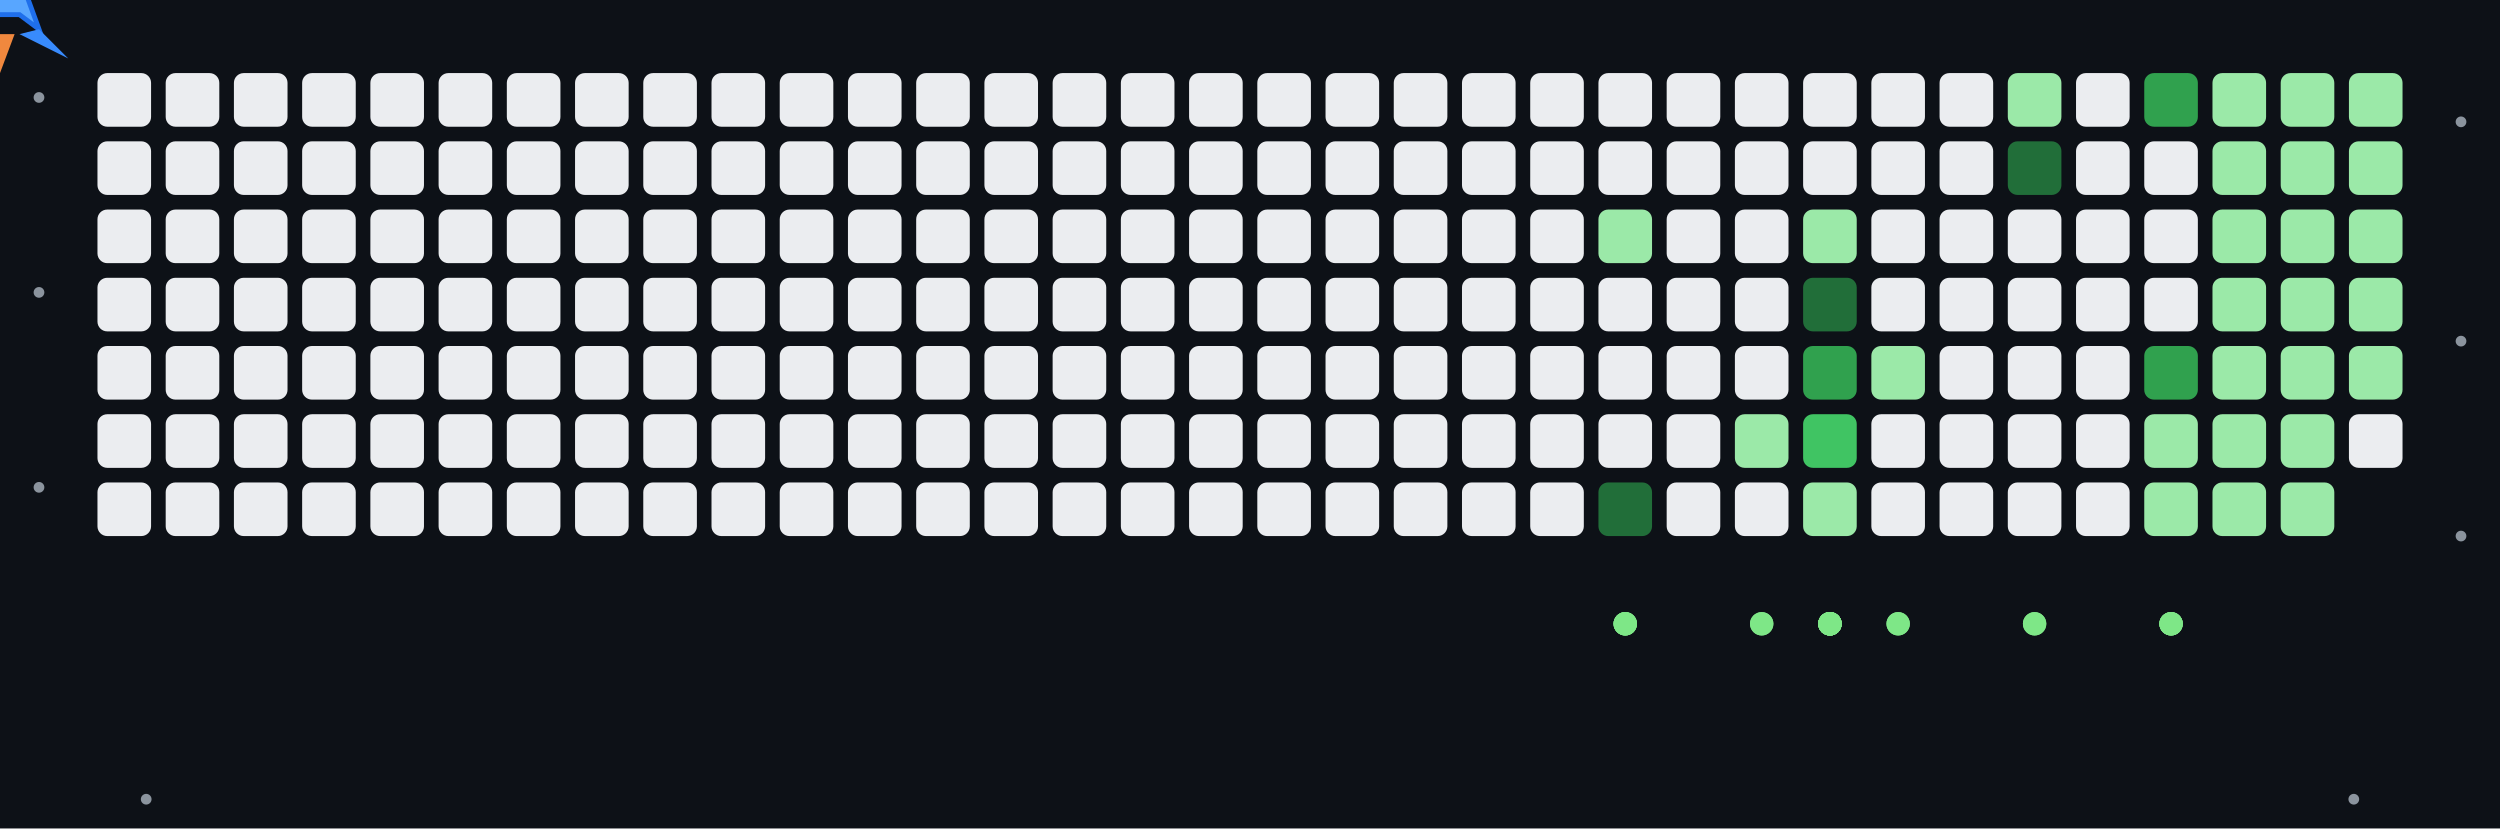
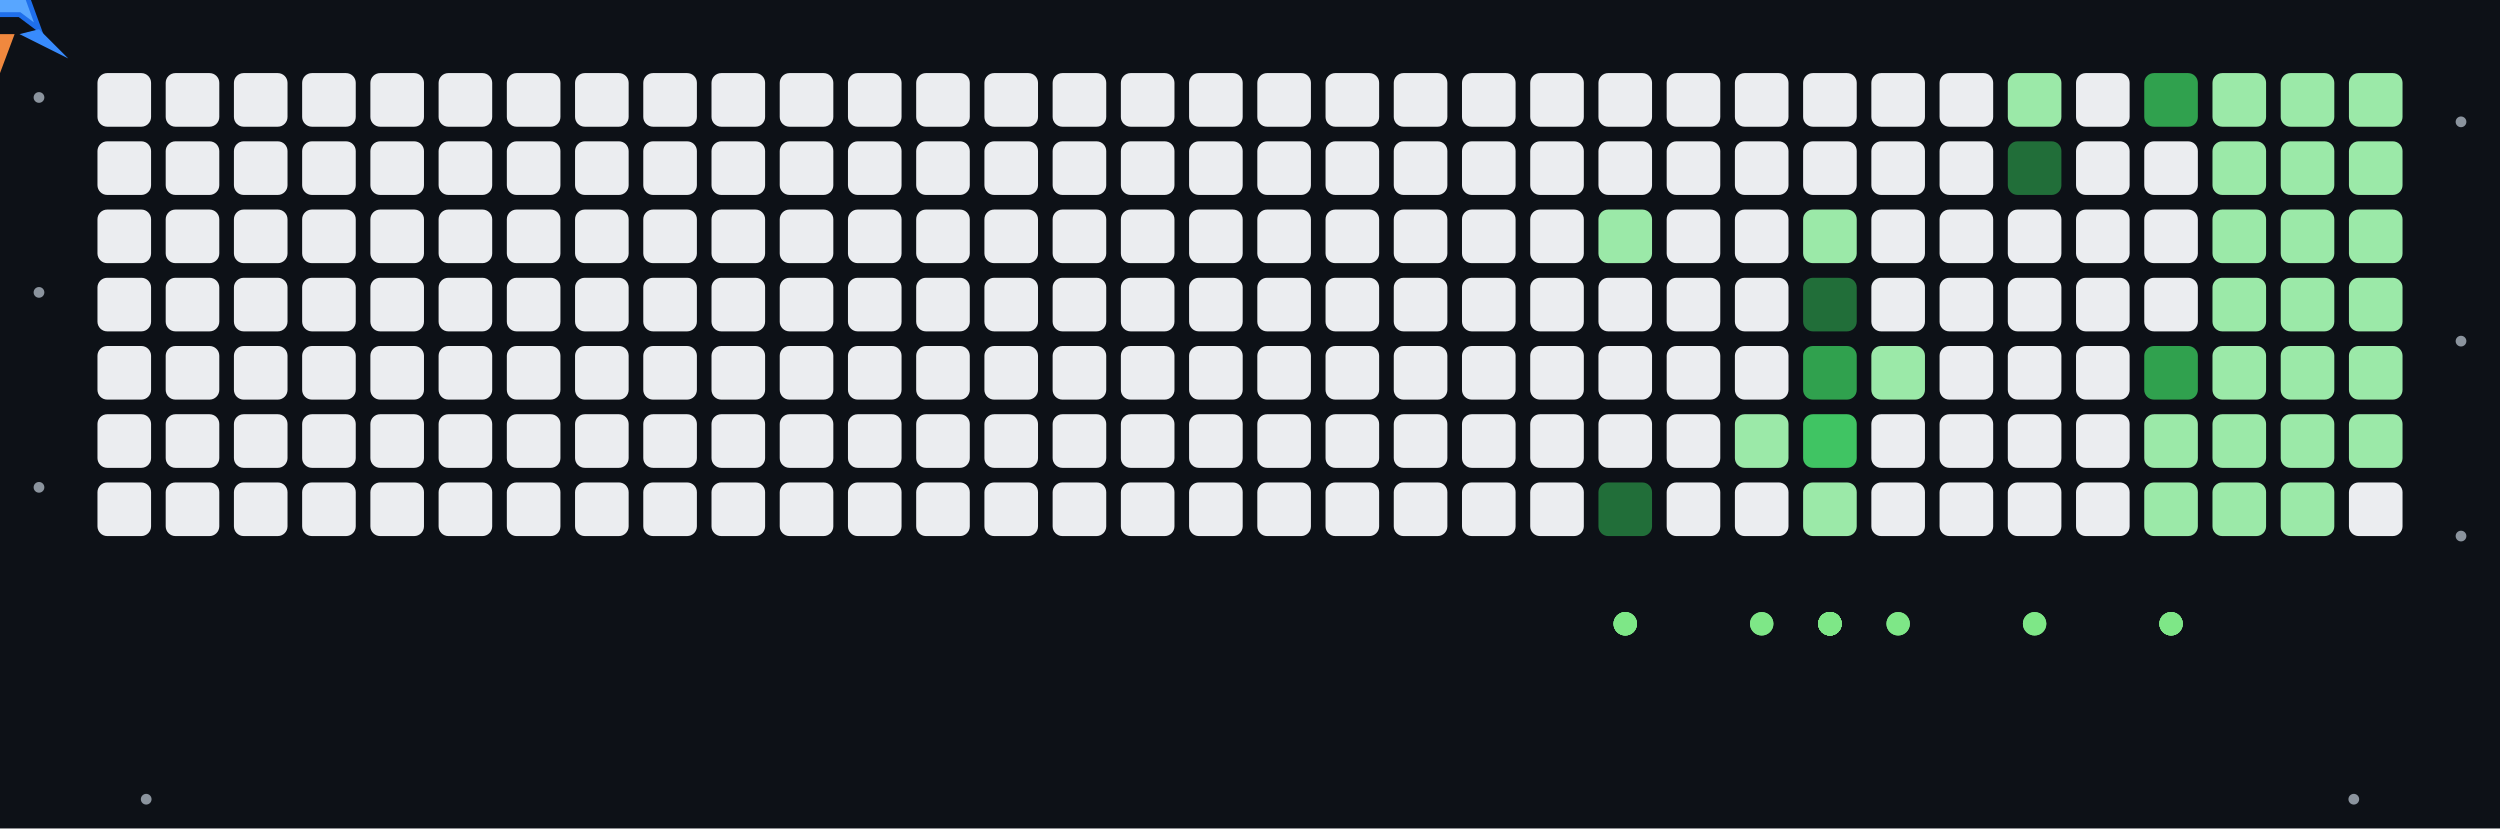
<svg xmlns="http://www.w3.org/2000/svg" viewBox="0 0 513 170">
  <rect x="0" y="0" width="513" height="170" fill="#0d1117" />
  <circle cx="8" cy="20" r="1.1" fill="#8b949e">
    <animate attributeName="opacity" values="0.2;1;0.2" dur="1.2s" repeatCount="indefinite" />
  </circle>
  <circle cx="8" cy="60" r="1.1" fill="#8b949e">
    <animate attributeName="opacity" values="0.2;1;0.2" dur="1.6s" repeatCount="indefinite" />
  </circle>
  <circle cx="8" cy="100" r="1.1" fill="#8b949e">
    <animate attributeName="opacity" values="0.2;1;0.2" dur="2s" repeatCount="indefinite" />
  </circle>
  <circle cx="505" cy="25" r="1.1" fill="#8b949e">
    <animate attributeName="opacity" values="0.2;1;0.2" dur="1.2s" repeatCount="indefinite" />
  </circle>
  <circle cx="505" cy="70" r="1.1" fill="#8b949e">
    <animate attributeName="opacity" values="0.2;1;0.2" dur="1.6s" repeatCount="indefinite" />
  </circle>
  <circle cx="505" cy="110" r="1.1" fill="#8b949e">
    <animate attributeName="opacity" values="0.2;1;0.2" dur="2s" repeatCount="indefinite" />
  </circle>
  <circle cx="30" cy="164" r="1.1" fill="#8b949e">
    <animate attributeName="opacity" values="0.2;1;0.2" dur="1.2s" repeatCount="indefinite" />
  </circle>
  <circle cx="483" cy="164" r="1.1" fill="#8b949e">
    <animate attributeName="opacity" values="0.2;1;0.2" dur="1.6s" repeatCount="indefinite" />
  </circle>
  <g id="grid">
    <rect x="20.00" y="15.00" width="11" height="11" rx="2" ry="2" fill="#ebedf0" />
    <rect x="20.00" y="29.00" width="11" height="11" rx="2" ry="2" fill="#ebedf0" />
    <rect x="20.00" y="43.00" width="11" height="11" rx="2" ry="2" fill="#ebedf0" />
    <rect x="20.00" y="57.00" width="11" height="11" rx="2" ry="2" fill="#ebedf0" />
    <rect x="20.00" y="71.00" width="11" height="11" rx="2" ry="2" fill="#ebedf0" />
    <rect x="20.00" y="85.00" width="11" height="11" rx="2" ry="2" fill="#ebedf0" />
    <rect x="20.00" y="99.00" width="11" height="11" rx="2" ry="2" fill="#ebedf0" />
    <rect x="34.00" y="15.00" width="11" height="11" rx="2" ry="2" fill="#ebedf0" />
    <rect x="34.00" y="29.00" width="11" height="11" rx="2" ry="2" fill="#ebedf0" />
    <rect x="34.00" y="43.00" width="11" height="11" rx="2" ry="2" fill="#ebedf0" />
    <rect x="34.00" y="57.00" width="11" height="11" rx="2" ry="2" fill="#ebedf0" />
    <rect x="34.00" y="71.00" width="11" height="11" rx="2" ry="2" fill="#ebedf0" />
    <rect x="34.00" y="85.00" width="11" height="11" rx="2" ry="2" fill="#ebedf0" />
    <rect x="34.00" y="99.00" width="11" height="11" rx="2" ry="2" fill="#ebedf0" />
    <rect x="48.00" y="15.00" width="11" height="11" rx="2" ry="2" fill="#ebedf0" />
    <rect x="48.00" y="29.00" width="11" height="11" rx="2" ry="2" fill="#ebedf0" />
    <rect x="48.00" y="43.00" width="11" height="11" rx="2" ry="2" fill="#ebedf0" />
    <rect x="48.00" y="57.00" width="11" height="11" rx="2" ry="2" fill="#ebedf0" />
    <rect x="48.00" y="71.00" width="11" height="11" rx="2" ry="2" fill="#ebedf0" />
    <rect x="48.00" y="85.00" width="11" height="11" rx="2" ry="2" fill="#ebedf0" />
    <rect x="48.00" y="99.00" width="11" height="11" rx="2" ry="2" fill="#ebedf0" />
    <rect x="62.00" y="15.00" width="11" height="11" rx="2" ry="2" fill="#ebedf0" />
    <rect x="62.00" y="29.00" width="11" height="11" rx="2" ry="2" fill="#ebedf0" />
    <rect x="62.00" y="43.00" width="11" height="11" rx="2" ry="2" fill="#ebedf0" />
    <rect x="62.00" y="57.00" width="11" height="11" rx="2" ry="2" fill="#ebedf0" />
    <rect x="62.00" y="71.00" width="11" height="11" rx="2" ry="2" fill="#ebedf0" />
    <rect x="62.00" y="85.00" width="11" height="11" rx="2" ry="2" fill="#ebedf0" />
    <rect x="62.00" y="99.00" width="11" height="11" rx="2" ry="2" fill="#ebedf0" />
    <rect x="76.00" y="15.00" width="11" height="11" rx="2" ry="2" fill="#ebedf0" />
    <rect x="76.00" y="29.00" width="11" height="11" rx="2" ry="2" fill="#ebedf0" />
    <rect x="76.00" y="43.00" width="11" height="11" rx="2" ry="2" fill="#ebedf0" />
    <rect x="76.00" y="57.00" width="11" height="11" rx="2" ry="2" fill="#ebedf0" />
    <rect x="76.00" y="71.00" width="11" height="11" rx="2" ry="2" fill="#ebedf0" />
    <rect x="76.00" y="85.00" width="11" height="11" rx="2" ry="2" fill="#ebedf0" />
    <rect x="76.00" y="99.00" width="11" height="11" rx="2" ry="2" fill="#ebedf0" />
    <rect x="90.00" y="15.00" width="11" height="11" rx="2" ry="2" fill="#ebedf0" />
    <rect x="90.00" y="29.00" width="11" height="11" rx="2" ry="2" fill="#ebedf0" />
    <rect x="90.00" y="43.00" width="11" height="11" rx="2" ry="2" fill="#ebedf0" />
    <rect x="90.00" y="57.00" width="11" height="11" rx="2" ry="2" fill="#ebedf0" />
    <rect x="90.00" y="71.00" width="11" height="11" rx="2" ry="2" fill="#ebedf0" />
    <rect x="90.00" y="85.00" width="11" height="11" rx="2" ry="2" fill="#ebedf0" />
    <rect x="90.00" y="99.00" width="11" height="11" rx="2" ry="2" fill="#ebedf0" />
    <rect x="104.00" y="15.00" width="11" height="11" rx="2" ry="2" fill="#ebedf0" />
    <rect x="104.00" y="29.00" width="11" height="11" rx="2" ry="2" fill="#ebedf0" />
    <rect x="104.00" y="43.00" width="11" height="11" rx="2" ry="2" fill="#ebedf0" />
    <rect x="104.00" y="57.00" width="11" height="11" rx="2" ry="2" fill="#ebedf0" />
    <rect x="104.00" y="71.00" width="11" height="11" rx="2" ry="2" fill="#ebedf0" />
    <rect x="104.00" y="85.00" width="11" height="11" rx="2" ry="2" fill="#ebedf0" />
    <rect x="104.00" y="99.00" width="11" height="11" rx="2" ry="2" fill="#ebedf0" />
    <rect x="118.00" y="15.00" width="11" height="11" rx="2" ry="2" fill="#ebedf0" />
    <rect x="118.00" y="29.00" width="11" height="11" rx="2" ry="2" fill="#ebedf0" />
    <rect x="118.00" y="43.00" width="11" height="11" rx="2" ry="2" fill="#ebedf0" />
    <rect x="118.00" y="57.00" width="11" height="11" rx="2" ry="2" fill="#ebedf0" />
    <rect x="118.00" y="71.00" width="11" height="11" rx="2" ry="2" fill="#ebedf0" />
    <rect x="118.00" y="85.00" width="11" height="11" rx="2" ry="2" fill="#ebedf0" />
    <rect x="118.00" y="99.00" width="11" height="11" rx="2" ry="2" fill="#ebedf0" />
    <rect x="132.00" y="15.00" width="11" height="11" rx="2" ry="2" fill="#ebedf0" />
    <rect x="132.00" y="29.00" width="11" height="11" rx="2" ry="2" fill="#ebedf0" />
    <rect x="132.00" y="43.00" width="11" height="11" rx="2" ry="2" fill="#ebedf0" />
    <rect x="132.00" y="57.00" width="11" height="11" rx="2" ry="2" fill="#ebedf0" />
    <rect x="132.00" y="71.00" width="11" height="11" rx="2" ry="2" fill="#ebedf0" />
    <rect x="132.00" y="85.00" width="11" height="11" rx="2" ry="2" fill="#ebedf0" />
    <rect x="132.00" y="99.00" width="11" height="11" rx="2" ry="2" fill="#ebedf0" />
    <rect x="146.00" y="15.00" width="11" height="11" rx="2" ry="2" fill="#ebedf0" />
    <rect x="146.00" y="29.00" width="11" height="11" rx="2" ry="2" fill="#ebedf0" />
    <rect x="146.00" y="43.00" width="11" height="11" rx="2" ry="2" fill="#ebedf0" />
    <rect x="146.00" y="57.00" width="11" height="11" rx="2" ry="2" fill="#ebedf0" />
    <rect x="146.00" y="71.00" width="11" height="11" rx="2" ry="2" fill="#ebedf0" />
    <rect x="146.00" y="85.00" width="11" height="11" rx="2" ry="2" fill="#ebedf0" />
    <rect x="146.00" y="99.00" width="11" height="11" rx="2" ry="2" fill="#ebedf0" />
    <rect x="160.00" y="15.00" width="11" height="11" rx="2" ry="2" fill="#ebedf0" />
    <rect x="160.00" y="29.00" width="11" height="11" rx="2" ry="2" fill="#ebedf0" />
    <rect x="160.00" y="43.00" width="11" height="11" rx="2" ry="2" fill="#ebedf0" />
    <rect x="160.00" y="57.00" width="11" height="11" rx="2" ry="2" fill="#ebedf0" />
    <rect x="160.00" y="71.00" width="11" height="11" rx="2" ry="2" fill="#ebedf0" />
    <rect x="160.00" y="85.00" width="11" height="11" rx="2" ry="2" fill="#ebedf0" />
    <rect x="160.00" y="99.00" width="11" height="11" rx="2" ry="2" fill="#ebedf0" />
    <rect x="174.00" y="15.00" width="11" height="11" rx="2" ry="2" fill="#ebedf0" />
    <rect x="174.00" y="29.00" width="11" height="11" rx="2" ry="2" fill="#ebedf0" />
    <rect x="174.00" y="43.00" width="11" height="11" rx="2" ry="2" fill="#ebedf0" />
    <rect x="174.00" y="57.00" width="11" height="11" rx="2" ry="2" fill="#ebedf0" />
    <rect x="174.00" y="71.00" width="11" height="11" rx="2" ry="2" fill="#ebedf0" />
    <rect x="174.00" y="85.00" width="11" height="11" rx="2" ry="2" fill="#ebedf0" />
    <rect x="174.00" y="99.00" width="11" height="11" rx="2" ry="2" fill="#ebedf0" />
    <rect x="188.00" y="15.00" width="11" height="11" rx="2" ry="2" fill="#ebedf0" />
    <rect x="188.00" y="29.00" width="11" height="11" rx="2" ry="2" fill="#ebedf0" />
    <rect x="188.00" y="43.00" width="11" height="11" rx="2" ry="2" fill="#ebedf0" />
    <rect x="188.00" y="57.00" width="11" height="11" rx="2" ry="2" fill="#ebedf0" />
    <rect x="188.00" y="71.00" width="11" height="11" rx="2" ry="2" fill="#ebedf0" />
    <rect x="188.00" y="85.00" width="11" height="11" rx="2" ry="2" fill="#ebedf0" />
    <rect x="188.00" y="99.00" width="11" height="11" rx="2" ry="2" fill="#ebedf0" />
    <rect x="202.00" y="15.00" width="11" height="11" rx="2" ry="2" fill="#ebedf0" />
    <rect x="202.00" y="29.00" width="11" height="11" rx="2" ry="2" fill="#ebedf0" />
    <rect x="202.00" y="43.00" width="11" height="11" rx="2" ry="2" fill="#ebedf0" />
    <rect x="202.00" y="57.00" width="11" height="11" rx="2" ry="2" fill="#ebedf0" />
    <rect x="202.00" y="71.00" width="11" height="11" rx="2" ry="2" fill="#ebedf0" />
    <rect x="202.00" y="85.00" width="11" height="11" rx="2" ry="2" fill="#ebedf0" />
    <rect x="202.00" y="99.00" width="11" height="11" rx="2" ry="2" fill="#ebedf0" />
    <rect x="216.00" y="15.00" width="11" height="11" rx="2" ry="2" fill="#ebedf0" />
    <rect x="216.00" y="29.00" width="11" height="11" rx="2" ry="2" fill="#ebedf0" />
    <rect x="216.00" y="43.00" width="11" height="11" rx="2" ry="2" fill="#ebedf0" />
    <rect x="216.00" y="57.00" width="11" height="11" rx="2" ry="2" fill="#ebedf0" />
    <rect x="216.00" y="71.00" width="11" height="11" rx="2" ry="2" fill="#ebedf0" />
    <rect x="216.00" y="85.00" width="11" height="11" rx="2" ry="2" fill="#ebedf0" />
    <rect x="216.00" y="99.00" width="11" height="11" rx="2" ry="2" fill="#ebedf0" />
    <rect x="230.00" y="15.00" width="11" height="11" rx="2" ry="2" fill="#ebedf0" />
    <rect x="230.00" y="29.00" width="11" height="11" rx="2" ry="2" fill="#ebedf0" />
    <rect x="230.00" y="43.00" width="11" height="11" rx="2" ry="2" fill="#ebedf0" />
    <rect x="230.00" y="57.00" width="11" height="11" rx="2" ry="2" fill="#ebedf0" />
    <rect x="230.00" y="71.00" width="11" height="11" rx="2" ry="2" fill="#ebedf0" />
    <rect x="230.00" y="85.00" width="11" height="11" rx="2" ry="2" fill="#ebedf0" />
    <rect x="230.00" y="99.00" width="11" height="11" rx="2" ry="2" fill="#ebedf0" />
    <rect x="244.00" y="15.00" width="11" height="11" rx="2" ry="2" fill="#ebedf0" />
    <rect x="244.00" y="29.00" width="11" height="11" rx="2" ry="2" fill="#ebedf0" />
    <rect x="244.00" y="43.00" width="11" height="11" rx="2" ry="2" fill="#ebedf0" />
    <rect x="244.00" y="57.00" width="11" height="11" rx="2" ry="2" fill="#ebedf0" />
    <rect x="244.00" y="71.00" width="11" height="11" rx="2" ry="2" fill="#ebedf0" />
    <rect x="244.00" y="85.00" width="11" height="11" rx="2" ry="2" fill="#ebedf0" />
    <rect x="244.00" y="99.00" width="11" height="11" rx="2" ry="2" fill="#ebedf0" />
    <rect x="258.00" y="15.00" width="11" height="11" rx="2" ry="2" fill="#ebedf0" />
    <rect x="258.00" y="29.00" width="11" height="11" rx="2" ry="2" fill="#ebedf0" />
    <rect x="258.00" y="43.00" width="11" height="11" rx="2" ry="2" fill="#ebedf0" />
    <rect x="258.00" y="57.00" width="11" height="11" rx="2" ry="2" fill="#ebedf0" />
    <rect x="258.00" y="71.00" width="11" height="11" rx="2" ry="2" fill="#ebedf0" />
    <rect x="258.00" y="85.00" width="11" height="11" rx="2" ry="2" fill="#ebedf0" />
    <rect x="258.00" y="99.00" width="11" height="11" rx="2" ry="2" fill="#ebedf0" />
    <rect x="272.00" y="15.00" width="11" height="11" rx="2" ry="2" fill="#ebedf0" />
    <rect x="272.00" y="29.00" width="11" height="11" rx="2" ry="2" fill="#ebedf0" />
    <rect x="272.00" y="43.00" width="11" height="11" rx="2" ry="2" fill="#ebedf0" />
    <rect x="272.00" y="57.00" width="11" height="11" rx="2" ry="2" fill="#ebedf0" />
    <rect x="272.00" y="71.00" width="11" height="11" rx="2" ry="2" fill="#ebedf0" />
    <rect x="272.00" y="85.00" width="11" height="11" rx="2" ry="2" fill="#ebedf0" />
    <rect x="272.00" y="99.00" width="11" height="11" rx="2" ry="2" fill="#ebedf0" />
    <rect x="286.00" y="15.00" width="11" height="11" rx="2" ry="2" fill="#ebedf0" />
    <rect x="286.00" y="29.00" width="11" height="11" rx="2" ry="2" fill="#ebedf0" />
    <rect x="286.00" y="43.00" width="11" height="11" rx="2" ry="2" fill="#ebedf0" />
    <rect x="286.00" y="57.00" width="11" height="11" rx="2" ry="2" fill="#ebedf0" />
    <rect x="286.00" y="71.00" width="11" height="11" rx="2" ry="2" fill="#ebedf0" />
    <rect x="286.00" y="85.00" width="11" height="11" rx="2" ry="2" fill="#ebedf0" />
    <rect x="286.00" y="99.00" width="11" height="11" rx="2" ry="2" fill="#ebedf0" />
    <rect x="300.00" y="15.00" width="11" height="11" rx="2" ry="2" fill="#ebedf0" />
    <rect x="300.00" y="29.00" width="11" height="11" rx="2" ry="2" fill="#ebedf0" />
    <rect x="300.00" y="43.00" width="11" height="11" rx="2" ry="2" fill="#ebedf0" />
    <rect x="300.00" y="57.00" width="11" height="11" rx="2" ry="2" fill="#ebedf0" />
    <rect x="300.00" y="71.00" width="11" height="11" rx="2" ry="2" fill="#ebedf0" />
    <rect x="300.00" y="85.00" width="11" height="11" rx="2" ry="2" fill="#ebedf0" />
    <rect x="300.00" y="99.00" width="11" height="11" rx="2" ry="2" fill="#ebedf0" />
    <rect x="314.00" y="15.00" width="11" height="11" rx="2" ry="2" fill="#ebedf0" />
    <rect x="314.00" y="29.00" width="11" height="11" rx="2" ry="2" fill="#ebedf0" />
    <rect x="314.00" y="43.00" width="11" height="11" rx="2" ry="2" fill="#ebedf0" />
    <rect x="314.00" y="57.00" width="11" height="11" rx="2" ry="2" fill="#ebedf0" />
    <rect x="314.00" y="71.00" width="11" height="11" rx="2" ry="2" fill="#ebedf0" />
    <rect x="314.00" y="85.00" width="11" height="11" rx="2" ry="2" fill="#ebedf0" />
    <rect x="314.00" y="99.00" width="11" height="11" rx="2" ry="2" fill="#ebedf0" />
    <rect x="328.00" y="15.00" width="11" height="11" rx="2" ry="2" fill="#ebedf0" />
    <rect x="328.00" y="29.00" width="11" height="11" rx="2" ry="2" fill="#ebedf0" />
    <rect x="328.00" y="43.00" width="11" height="11" rx="2" ry="2" fill="#9be9a8">
      <animate attributeName="fill" dur="20s" repeatCount="indefinite" keyTimes="0;0.327;0.333;0.673;0.679;1" values="#9be9a8;#9be9a8;#39d353;#9be9a8;#39d353;#9be9a8" />
    </rect>
    <rect x="328.00" y="57.00" width="11" height="11" rx="2" ry="2" fill="#ebedf0" />
    <rect x="328.00" y="71.00" width="11" height="11" rx="2" ry="2" fill="#ebedf0" />
    <rect x="328.00" y="85.00" width="11" height="11" rx="2" ry="2" fill="#ebedf0" />
    <rect x="328.00" y="99.00" width="11" height="11" rx="2" ry="2" fill="#216e39">
      <animate attributeName="fill" dur="20s" repeatCount="indefinite" keyTimes="0;0.327;0.333;0.673;0.679;1" values="#216e39;#216e39;#39d353;#216e39;#39d353;#216e39" />
    </rect>
    <rect x="342.00" y="15.00" width="11" height="11" rx="2" ry="2" fill="#ebedf0" />
    <rect x="342.00" y="29.00" width="11" height="11" rx="2" ry="2" fill="#ebedf0" />
    <rect x="342.00" y="43.00" width="11" height="11" rx="2" ry="2" fill="#ebedf0" />
    <rect x="342.00" y="57.00" width="11" height="11" rx="2" ry="2" fill="#ebedf0" />
    <rect x="342.00" y="71.00" width="11" height="11" rx="2" ry="2" fill="#ebedf0" />
    <rect x="342.00" y="85.00" width="11" height="11" rx="2" ry="2" fill="#ebedf0" />
    <rect x="342.00" y="99.00" width="11" height="11" rx="2" ry="2" fill="#ebedf0" />
    <rect x="356.00" y="15.00" width="11" height="11" rx="2" ry="2" fill="#ebedf0" />
    <rect x="356.00" y="29.00" width="11" height="11" rx="2" ry="2" fill="#ebedf0" />
    <rect x="356.00" y="43.00" width="11" height="11" rx="2" ry="2" fill="#ebedf0" />
    <rect x="356.00" y="57.00" width="11" height="11" rx="2" ry="2" fill="#ebedf0" />
    <rect x="356.00" y="71.00" width="11" height="11" rx="2" ry="2" fill="#ebedf0" />
    <rect x="356.00" y="85.00" width="11" height="11" rx="2" ry="2" fill="#9be9a8">
      <animate attributeName="fill" dur="20s" repeatCount="indefinite" keyTimes="0;0.354;0.36;0.645;0.651;1" values="#9be9a8;#9be9a8;#39d353;#9be9a8;#39d353;#9be9a8" />
    </rect>
    <rect x="356.00" y="99.00" width="11" height="11" rx="2" ry="2" fill="#ebedf0" />
    <rect x="370.00" y="15.00" width="11" height="11" rx="2" ry="2" fill="#ebedf0" />
    <rect x="370.00" y="29.00" width="11" height="11" rx="2" ry="2" fill="#ebedf0" />
    <rect x="370.00" y="43.00" width="11" height="11" rx="2" ry="2" fill="#9be9a8">
      <animate attributeName="fill" dur="20s" repeatCount="indefinite" keyTimes="0;0.368;0.374;0.631;0.637;1" values="#9be9a8;#9be9a8;#39d353;#9be9a8;#39d353;#9be9a8" />
    </rect>
    <rect x="370.00" y="57.00" width="11" height="11" rx="2" ry="2" fill="#216e39">
      <animate attributeName="fill" dur="20s" repeatCount="indefinite" keyTimes="0;0.368;0.374;0.631;0.637;1" values="#216e39;#216e39;#39d353;#216e39;#39d353;#216e39" />
    </rect>
    <rect x="370.00" y="71.00" width="11" height="11" rx="2" ry="2" fill="#30a14e">
      <animate attributeName="fill" dur="20s" repeatCount="indefinite" keyTimes="0;0.368;0.374;0.631;0.637;1" values="#30a14e;#30a14e;#39d353;#30a14e;#39d353;#30a14e" />
    </rect>
    <rect x="370.00" y="85.00" width="11" height="11" rx="2" ry="2" fill="#40c463">
      <animate attributeName="fill" dur="20s" repeatCount="indefinite" keyTimes="0;0.368;0.374;0.631;0.637;1" values="#40c463;#40c463;#39d353;#40c463;#39d353;#40c463" />
    </rect>
    <rect x="370.00" y="99.00" width="11" height="11" rx="2" ry="2" fill="#9be9a8">
      <animate attributeName="fill" dur="20s" repeatCount="indefinite" keyTimes="0;0.368;0.374;0.631;0.637;1" values="#9be9a8;#9be9a8;#39d353;#9be9a8;#39d353;#9be9a8" />
    </rect>
    <rect x="384.00" y="15.00" width="11" height="11" rx="2" ry="2" fill="#ebedf0" />
    <rect x="384.00" y="29.00" width="11" height="11" rx="2" ry="2" fill="#ebedf0" />
    <rect x="384.00" y="43.00" width="11" height="11" rx="2" ry="2" fill="#ebedf0" />
    <rect x="384.00" y="57.00" width="11" height="11" rx="2" ry="2" fill="#ebedf0" />
    <rect x="384.00" y="71.00" width="11" height="11" rx="2" ry="2" fill="#9be9a8">
      <animate attributeName="fill" dur="20s" repeatCount="indefinite" keyTimes="0;0.382;0.388;0.618;0.624;1" values="#9be9a8;#9be9a8;#39d353;#9be9a8;#39d353;#9be9a8" />
    </rect>
    <rect x="384.00" y="85.00" width="11" height="11" rx="2" ry="2" fill="#ebedf0" />
    <rect x="384.00" y="99.00" width="11" height="11" rx="2" ry="2" fill="#ebedf0" />
    <rect x="398.00" y="15.00" width="11" height="11" rx="2" ry="2" fill="#ebedf0" />
    <rect x="398.00" y="29.00" width="11" height="11" rx="2" ry="2" fill="#ebedf0" />
    <rect x="398.00" y="43.00" width="11" height="11" rx="2" ry="2" fill="#ebedf0" />
    <rect x="398.00" y="57.00" width="11" height="11" rx="2" ry="2" fill="#ebedf0" />
    <rect x="398.00" y="71.00" width="11" height="11" rx="2" ry="2" fill="#ebedf0" />
    <rect x="398.00" y="85.00" width="11" height="11" rx="2" ry="2" fill="#ebedf0" />
    <rect x="398.00" y="99.00" width="11" height="11" rx="2" ry="2" fill="#ebedf0" />
    <rect x="412.00" y="15.00" width="11" height="11" rx="2" ry="2" fill="#9be9a8" />
    <rect x="412.00" y="29.00" width="11" height="11" rx="2" ry="2" fill="#216e39">
      <animate attributeName="fill" dur="20s" repeatCount="indefinite" keyTimes="0;0.41;0.416;0.59;0.596;1" values="#216e39;#216e39;#39d353;#216e39;#39d353;#216e39" />
    </rect>
    <rect x="412.00" y="43.00" width="11" height="11" rx="2" ry="2" fill="#ebedf0" />
    <rect x="412.00" y="57.00" width="11" height="11" rx="2" ry="2" fill="#ebedf0" />
    <rect x="412.00" y="71.00" width="11" height="11" rx="2" ry="2" fill="#ebedf0" />
    <rect x="412.00" y="85.00" width="11" height="11" rx="2" ry="2" fill="#ebedf0" />
    <rect x="412.00" y="99.00" width="11" height="11" rx="2" ry="2" fill="#ebedf0" />
    <rect x="426.00" y="15.00" width="11" height="11" rx="2" ry="2" fill="#ebedf0" />
    <rect x="426.00" y="29.00" width="11" height="11" rx="2" ry="2" fill="#ebedf0" />
    <rect x="426.00" y="43.00" width="11" height="11" rx="2" ry="2" fill="#ebedf0" />
    <rect x="426.00" y="57.00" width="11" height="11" rx="2" ry="2" fill="#ebedf0" />
    <rect x="426.00" y="71.00" width="11" height="11" rx="2" ry="2" fill="#ebedf0" />
    <rect x="426.00" y="85.00" width="11" height="11" rx="2" ry="2" fill="#ebedf0" />
    <rect x="426.00" y="99.00" width="11" height="11" rx="2" ry="2" fill="#ebedf0" />
    <rect x="440.00" y="15.00" width="11" height="11" rx="2" ry="2" fill="#30a14e">
      <animate attributeName="fill" dur="20s" repeatCount="indefinite" keyTimes="0;0.438;0.444;0.562;0.568;1" values="#30a14e;#30a14e;#39d353;#30a14e;#39d353;#30a14e" />
    </rect>
    <rect x="440.00" y="29.00" width="11" height="11" rx="2" ry="2" fill="#ebedf0" />
    <rect x="440.00" y="43.00" width="11" height="11" rx="2" ry="2" fill="#ebedf0" />
    <rect x="440.00" y="57.00" width="11" height="11" rx="2" ry="2" fill="#ebedf0" />
    <rect x="440.00" y="71.00" width="11" height="11" rx="2" ry="2" fill="#30a14e">
      <animate attributeName="fill" dur="20s" repeatCount="indefinite" keyTimes="0;0.438;0.444;0.562;0.568;1" values="#30a14e;#30a14e;#39d353;#30a14e;#39d353;#30a14e" />
    </rect>
    <rect x="440.00" y="85.00" width="11" height="11" rx="2" ry="2" fill="#9be9a8" />
    <rect x="440.00" y="99.00" width="11" height="11" rx="2" ry="2" fill="#9be9a8" />
    <rect x="454.00" y="15.00" width="11" height="11" rx="2" ry="2" fill="#9be9a8" />
    <rect x="454.00" y="29.00" width="11" height="11" rx="2" ry="2" fill="#9be9a8" />
    <rect x="454.00" y="43.00" width="11" height="11" rx="2" ry="2" fill="#9be9a8" />
    <rect x="454.00" y="57.00" width="11" height="11" rx="2" ry="2" fill="#9be9a8" />
    <rect x="454.00" y="71.00" width="11" height="11" rx="2" ry="2" fill="#9be9a8" />
    <rect x="454.00" y="85.00" width="11" height="11" rx="2" ry="2" fill="#9be9a8" />
    <rect x="454.00" y="99.00" width="11" height="11" rx="2" ry="2" fill="#9be9a8" />
    <rect x="468.00" y="15.00" width="11" height="11" rx="2" ry="2" fill="#9be9a8" />
    <rect x="468.00" y="29.00" width="11" height="11" rx="2" ry="2" fill="#9be9a8" />
    <rect x="468.00" y="43.00" width="11" height="11" rx="2" ry="2" fill="#9be9a8" />
    <rect x="468.00" y="57.00" width="11" height="11" rx="2" ry="2" fill="#9be9a8" />
    <rect x="468.00" y="71.00" width="11" height="11" rx="2" ry="2" fill="#9be9a8" />
    <rect x="468.00" y="85.00" width="11" height="11" rx="2" ry="2" fill="#9be9a8" />
    <rect x="468.00" y="99.00" width="11" height="11" rx="2" ry="2" fill="#9be9a8" />
    <rect x="482.00" y="15.00" width="11" height="11" rx="2" ry="2" fill="#9be9a8" />
    <rect x="482.00" y="29.00" width="11" height="11" rx="2" ry="2" fill="#9be9a8" />
    <rect x="482.00" y="43.00" width="11" height="11" rx="2" ry="2" fill="#9be9a8" />
    <rect x="482.00" y="57.00" width="11" height="11" rx="2" ry="2" fill="#9be9a8" />
    <rect x="482.00" y="71.00" width="11" height="11" rx="2" ry="2" fill="#9be9a8" />
-     <rect x="482.00" y="85.00" width="11" height="11" rx="2" ry="2" fill="#ebedf0" />
+     <rect x="482.00" y="85.00" width="11" height="11" rx="2" ry="2" fill="#9be9a8" />
+     <rect x="482.00" y="99.00" width="11" height="11" rx="2" ry="2" fill="#ebedf0" />
  </g>
  <g id="bullets">
    <circle cx="333.5" cy="128" r="2.4" fill="#7ee787">
      <animate attributeName="cy" dur="20s" repeatCount="indefinite" keyTimes="0;0.309;0.327;1" values="128;128;48.5;48.5" />
      <animate attributeName="opacity" dur="20s" repeatCount="indefinite" keyTimes="0;0.309;0.327;0.333;1" values="0;1;1;0;0" />
    </circle>
    <circle cx="333.5" cy="128" r="2.4" fill="#7ee787">
      <animate attributeName="cy" dur="20s" repeatCount="indefinite" keyTimes="0;0.309;0.327;1" values="128;128;104.5;104.5" />
      <animate attributeName="opacity" dur="20s" repeatCount="indefinite" keyTimes="0;0.309;0.327;0.333;1" values="0;1;1;0;0" />
    </circle>
    <circle cx="361.5" cy="128" r="2.4" fill="#7ee787">
      <animate attributeName="cy" dur="20s" repeatCount="indefinite" keyTimes="0;0.337;0.354;1" values="128;128;90.5;90.5" />
      <animate attributeName="opacity" dur="20s" repeatCount="indefinite" keyTimes="0;0.337;0.354;0.36;1" values="0;1;1;0;0" />
    </circle>
    <circle cx="375.5" cy="128" r="2.4" fill="#7ee787">
      <animate attributeName="cy" dur="20s" repeatCount="indefinite" keyTimes="0;0.35;0.368;1" values="128;128;48.5;48.5" />
      <animate attributeName="opacity" dur="20s" repeatCount="indefinite" keyTimes="0;0.35;0.368;0.374;1" values="0;1;1;0;0" />
    </circle>
    <circle cx="375.5" cy="128" r="2.4" fill="#7ee787">
      <animate attributeName="cy" dur="20s" repeatCount="indefinite" keyTimes="0;0.35;0.368;1" values="128;128;62.5;62.5" />
      <animate attributeName="opacity" dur="20s" repeatCount="indefinite" keyTimes="0;0.35;0.368;0.374;1" values="0;1;1;0;0" />
    </circle>
    <circle cx="375.5" cy="128" r="2.4" fill="#7ee787">
      <animate attributeName="cy" dur="20s" repeatCount="indefinite" keyTimes="0;0.35;0.368;1" values="128;128;76.5;76.5" />
      <animate attributeName="opacity" dur="20s" repeatCount="indefinite" keyTimes="0;0.35;0.368;0.374;1" values="0;1;1;0;0" />
    </circle>
    <circle cx="375.5" cy="128" r="2.4" fill="#7ee787">
      <animate attributeName="cy" dur="20s" repeatCount="indefinite" keyTimes="0;0.35;0.368;1" values="128;128;90.5;90.5" />
      <animate attributeName="opacity" dur="20s" repeatCount="indefinite" keyTimes="0;0.35;0.368;0.374;1" values="0;1;1;0;0" />
    </circle>
    <circle cx="375.5" cy="128" r="2.4" fill="#7ee787">
      <animate attributeName="cy" dur="20s" repeatCount="indefinite" keyTimes="0;0.35;0.368;1" values="128;128;104.5;104.5" />
      <animate attributeName="opacity" dur="20s" repeatCount="indefinite" keyTimes="0;0.35;0.368;0.374;1" values="0;1;1;0;0" />
    </circle>
    <circle cx="389.5" cy="128" r="2.4" fill="#7ee787">
      <animate attributeName="cy" dur="20s" repeatCount="indefinite" keyTimes="0;0.364;0.382;1" values="128;128;76.5;76.5" />
      <animate attributeName="opacity" dur="20s" repeatCount="indefinite" keyTimes="0;0.364;0.382;0.388;1" values="0;1;1;0;0" />
    </circle>
    <circle cx="417.5" cy="128" r="2.4" fill="#7ee787">
      <animate attributeName="cy" dur="20s" repeatCount="indefinite" keyTimes="0;0.392;0.41;1" values="128;128;34.5;34.5" />
      <animate attributeName="opacity" dur="20s" repeatCount="indefinite" keyTimes="0;0.392;0.41;0.416;1" values="0;1;1;0;0" />
    </circle>
    <circle cx="445.5" cy="128" r="2.4" fill="#7ee787">
      <animate attributeName="cy" dur="20s" repeatCount="indefinite" keyTimes="0;0.42;0.438;1" values="128;128;20.5;20.5" />
      <animate attributeName="opacity" dur="20s" repeatCount="indefinite" keyTimes="0;0.42;0.438;0.444;1" values="0;1;1;0;0" />
    </circle>
    <circle cx="445.5" cy="128" r="2.4" fill="#7ee787">
      <animate attributeName="cy" dur="20s" repeatCount="indefinite" keyTimes="0;0.42;0.438;1" values="128;128;76.5;76.5" />
      <animate attributeName="opacity" dur="20s" repeatCount="indefinite" keyTimes="0;0.42;0.438;0.444;1" values="0;1;1;0;0" />
    </circle>
    <circle cx="445.5" cy="128" r="2.4" fill="#7ee787">
      <animate attributeName="cy" dur="20s" repeatCount="indefinite" keyTimes="0;0.544;0.562;1" values="128;128;76.5;76.5" />
      <animate attributeName="opacity" dur="20s" repeatCount="indefinite" keyTimes="0;0.544;0.562;0.568;1" values="0;1;1;0;0" />
    </circle>
    <circle cx="445.5" cy="128" r="2.4" fill="#7ee787">
      <animate attributeName="cy" dur="20s" repeatCount="indefinite" keyTimes="0;0.544;0.562;1" values="128;128;20.5;20.5" />
      <animate attributeName="opacity" dur="20s" repeatCount="indefinite" keyTimes="0;0.544;0.562;0.568;1" values="0;1;1;0;0" />
    </circle>
    <circle cx="417.5" cy="128" r="2.4" fill="#7ee787">
      <animate attributeName="cy" dur="20s" repeatCount="indefinite" keyTimes="0;0.572;0.59;1" values="128;128;34.5;34.5" />
      <animate attributeName="opacity" dur="20s" repeatCount="indefinite" keyTimes="0;0.572;0.59;0.596;1" values="0;1;1;0;0" />
    </circle>
    <circle cx="389.5" cy="128" r="2.4" fill="#7ee787">
      <animate attributeName="cy" dur="20s" repeatCount="indefinite" keyTimes="0;0.6;0.618;1" values="128;128;76.5;76.5" />
      <animate attributeName="opacity" dur="20s" repeatCount="indefinite" keyTimes="0;0.6;0.618;0.624;1" values="0;1;1;0;0" />
    </circle>
    <circle cx="375.5" cy="128" r="2.4" fill="#7ee787">
      <animate attributeName="cy" dur="20s" repeatCount="indefinite" keyTimes="0;0.614;0.631;1" values="128;128;104.5;104.5" />
      <animate attributeName="opacity" dur="20s" repeatCount="indefinite" keyTimes="0;0.614;0.631;0.637;1" values="0;1;1;0;0" />
    </circle>
    <circle cx="375.5" cy="128" r="2.4" fill="#7ee787">
      <animate attributeName="cy" dur="20s" repeatCount="indefinite" keyTimes="0;0.614;0.631;1" values="128;128;90.5;90.5" />
      <animate attributeName="opacity" dur="20s" repeatCount="indefinite" keyTimes="0;0.614;0.631;0.637;1" values="0;1;1;0;0" />
    </circle>
    <circle cx="375.5" cy="128" r="2.4" fill="#7ee787">
      <animate attributeName="cy" dur="20s" repeatCount="indefinite" keyTimes="0;0.614;0.631;1" values="128;128;76.5;76.5" />
      <animate attributeName="opacity" dur="20s" repeatCount="indefinite" keyTimes="0;0.614;0.631;0.637;1" values="0;1;1;0;0" />
    </circle>
    <circle cx="375.5" cy="128" r="2.4" fill="#7ee787">
      <animate attributeName="cy" dur="20s" repeatCount="indefinite" keyTimes="0;0.614;0.631;1" values="128;128;62.5;62.5" />
      <animate attributeName="opacity" dur="20s" repeatCount="indefinite" keyTimes="0;0.614;0.631;0.637;1" values="0;1;1;0;0" />
    </circle>
    <circle cx="375.5" cy="128" r="2.4" fill="#7ee787">
      <animate attributeName="cy" dur="20s" repeatCount="indefinite" keyTimes="0;0.614;0.631;1" values="128;128;48.5;48.5" />
      <animate attributeName="opacity" dur="20s" repeatCount="indefinite" keyTimes="0;0.614;0.631;0.637;1" values="0;1;1;0;0" />
    </circle>
    <circle cx="361.5" cy="128" r="2.4" fill="#7ee787">
      <animate attributeName="cy" dur="20s" repeatCount="indefinite" keyTimes="0;0.627;0.645;1" values="128;128;90.5;90.5" />
      <animate attributeName="opacity" dur="20s" repeatCount="indefinite" keyTimes="0;0.627;0.645;0.651;1" values="0;1;1;0;0" />
    </circle>
    <circle cx="333.5" cy="128" r="2.4" fill="#7ee787">
      <animate attributeName="cy" dur="20s" repeatCount="indefinite" keyTimes="0;0.655;0.673;1" values="128;128;104.5;104.5" />
      <animate attributeName="opacity" dur="20s" repeatCount="indefinite" keyTimes="0;0.655;0.673;0.679;1" values="0;1;1;0;0" />
    </circle>
    <circle cx="333.5" cy="128" r="2.4" fill="#7ee787">
      <animate attributeName="cy" dur="20s" repeatCount="indefinite" keyTimes="0;0.655;0.673;1" values="128;128;48.5;48.5" />
      <animate attributeName="opacity" dur="20s" repeatCount="indefinite" keyTimes="0;0.655;0.673;0.679;1" values="0;1;1;0;0" />
    </circle>
  </g>
  <g id="blasts">
    <circle cx="333.5" cy="48.5" r="0" fill="none" stroke="#56d364" stroke-width="1.6" opacity="0">
      <animate attributeName="r" dur="20s" repeatCount="indefinite" keyTimes="0;0.327;0.345;1" values="0;1;9;9" />
      <animate attributeName="opacity" dur="20s" repeatCount="indefinite" keyTimes="0;0.327;0.345;1" values="0;1;1;0" />
    </circle>
    <circle cx="333.5" cy="104.5" r="0" fill="none" stroke="#56d364" stroke-width="1.6" opacity="0">
      <animate attributeName="r" dur="20s" repeatCount="indefinite" keyTimes="0;0.327;0.345;1" values="0;1;9;9" />
      <animate attributeName="opacity" dur="20s" repeatCount="indefinite" keyTimes="0;0.327;0.345;1" values="0;1;1;0" />
    </circle>
    <circle cx="361.5" cy="90.5" r="0" fill="none" stroke="#56d364" stroke-width="1.6" opacity="0">
      <animate attributeName="r" dur="20s" repeatCount="indefinite" keyTimes="0;0.354;0.372;1" values="0;1;9;9" />
      <animate attributeName="opacity" dur="20s" repeatCount="indefinite" keyTimes="0;0.354;0.372;1" values="0;1;1;0" />
    </circle>
    <circle cx="375.5" cy="48.5" r="0" fill="none" stroke="#56d364" stroke-width="1.6" opacity="0">
      <animate attributeName="r" dur="20s" repeatCount="indefinite" keyTimes="0;0.368;0.387;1" values="0;1;9;9" />
      <animate attributeName="opacity" dur="20s" repeatCount="indefinite" keyTimes="0;0.368;0.387;1" values="0;1;1;0" />
    </circle>
    <circle cx="375.5" cy="62.5" r="0" fill="none" stroke="#56d364" stroke-width="1.6" opacity="0">
      <animate attributeName="r" dur="20s" repeatCount="indefinite" keyTimes="0;0.368;0.387;1" values="0;1;9;9" />
      <animate attributeName="opacity" dur="20s" repeatCount="indefinite" keyTimes="0;0.368;0.387;1" values="0;1;1;0" />
    </circle>
    <circle cx="375.5" cy="76.5" r="0" fill="none" stroke="#56d364" stroke-width="1.6" opacity="0">
      <animate attributeName="r" dur="20s" repeatCount="indefinite" keyTimes="0;0.368;0.387;1" values="0;1;9;9" />
      <animate attributeName="opacity" dur="20s" repeatCount="indefinite" keyTimes="0;0.368;0.387;1" values="0;1;1;0" />
    </circle>
    <circle cx="375.5" cy="90.5" r="0" fill="none" stroke="#56d364" stroke-width="1.6" opacity="0">
      <animate attributeName="r" dur="20s" repeatCount="indefinite" keyTimes="0;0.368;0.387;1" values="0;1;9;9" />
      <animate attributeName="opacity" dur="20s" repeatCount="indefinite" keyTimes="0;0.368;0.387;1" values="0;1;1;0" />
    </circle>
    <circle cx="375.5" cy="104.5" r="0" fill="none" stroke="#56d364" stroke-width="1.6" opacity="0">
      <animate attributeName="r" dur="20s" repeatCount="indefinite" keyTimes="0;0.368;0.387;1" values="0;1;9;9" />
      <animate attributeName="opacity" dur="20s" repeatCount="indefinite" keyTimes="0;0.368;0.387;1" values="0;1;1;0" />
    </circle>
    <circle cx="389.5" cy="76.5" r="0" fill="none" stroke="#56d364" stroke-width="1.6" opacity="0">
      <animate attributeName="r" dur="20s" repeatCount="indefinite" keyTimes="0;0.382;0.4;1" values="0;1;9;9" />
      <animate attributeName="opacity" dur="20s" repeatCount="indefinite" keyTimes="0;0.382;0.4;1" values="0;1;1;0" />
    </circle>
    <circle cx="417.5" cy="34.5" r="0" fill="none" stroke="#56d364" stroke-width="1.6" opacity="0">
      <animate attributeName="r" dur="20s" repeatCount="indefinite" keyTimes="0;0.41;0.428;1" values="0;1;9;9" />
      <animate attributeName="opacity" dur="20s" repeatCount="indefinite" keyTimes="0;0.41;0.428;1" values="0;1;1;0" />
    </circle>
    <circle cx="445.5" cy="20.5" r="0" fill="none" stroke="#56d364" stroke-width="1.6" opacity="0">
      <animate attributeName="r" dur="20s" repeatCount="indefinite" keyTimes="0;0.438;0.456;1" values="0;1;9;9" />
      <animate attributeName="opacity" dur="20s" repeatCount="indefinite" keyTimes="0;0.438;0.456;1" values="0;1;1;0" />
    </circle>
    <circle cx="445.5" cy="76.5" r="0" fill="none" stroke="#56d364" stroke-width="1.6" opacity="0">
      <animate attributeName="r" dur="20s" repeatCount="indefinite" keyTimes="0;0.438;0.456;1" values="0;1;9;9" />
      <animate attributeName="opacity" dur="20s" repeatCount="indefinite" keyTimes="0;0.438;0.456;1" values="0;1;1;0" />
    </circle>
    <circle cx="445.5" cy="76.5" r="0" fill="none" stroke="#56d364" stroke-width="1.6" opacity="0">
      <animate attributeName="r" dur="20s" repeatCount="indefinite" keyTimes="0;0.562;0.58;1" values="0;1;9;9" />
      <animate attributeName="opacity" dur="20s" repeatCount="indefinite" keyTimes="0;0.562;0.58;1" values="0;1;1;0" />
    </circle>
    <circle cx="445.5" cy="20.5" r="0" fill="none" stroke="#56d364" stroke-width="1.6" opacity="0">
      <animate attributeName="r" dur="20s" repeatCount="indefinite" keyTimes="0;0.562;0.58;1" values="0;1;9;9" />
      <animate attributeName="opacity" dur="20s" repeatCount="indefinite" keyTimes="0;0.562;0.58;1" values="0;1;1;0" />
    </circle>
    <circle cx="417.5" cy="34.5" r="0" fill="none" stroke="#56d364" stroke-width="1.6" opacity="0">
      <animate attributeName="r" dur="20s" repeatCount="indefinite" keyTimes="0;0.59;0.608;1" values="0;1;9;9" />
      <animate attributeName="opacity" dur="20s" repeatCount="indefinite" keyTimes="0;0.59;0.608;1" values="0;1;1;0" />
    </circle>
    <circle cx="389.5" cy="76.5" r="0" fill="none" stroke="#56d364" stroke-width="1.6" opacity="0">
      <animate attributeName="r" dur="20s" repeatCount="indefinite" keyTimes="0;0.618;0.636;1" values="0;1;9;9" />
      <animate attributeName="opacity" dur="20s" repeatCount="indefinite" keyTimes="0;0.618;0.636;1" values="0;1;1;0" />
    </circle>
    <circle cx="375.5" cy="104.5" r="0" fill="none" stroke="#56d364" stroke-width="1.6" opacity="0">
      <animate attributeName="r" dur="20s" repeatCount="indefinite" keyTimes="0;0.631;0.649;1" values="0;1;9;9" />
      <animate attributeName="opacity" dur="20s" repeatCount="indefinite" keyTimes="0;0.631;0.649;1" values="0;1;1;0" />
    </circle>
    <circle cx="375.5" cy="90.5" r="0" fill="none" stroke="#56d364" stroke-width="1.6" opacity="0">
      <animate attributeName="r" dur="20s" repeatCount="indefinite" keyTimes="0;0.631;0.649;1" values="0;1;9;9" />
      <animate attributeName="opacity" dur="20s" repeatCount="indefinite" keyTimes="0;0.631;0.649;1" values="0;1;1;0" />
    </circle>
    <circle cx="375.5" cy="76.5" r="0" fill="none" stroke="#56d364" stroke-width="1.6" opacity="0">
      <animate attributeName="r" dur="20s" repeatCount="indefinite" keyTimes="0;0.631;0.649;1" values="0;1;9;9" />
      <animate attributeName="opacity" dur="20s" repeatCount="indefinite" keyTimes="0;0.631;0.649;1" values="0;1;1;0" />
    </circle>
    <circle cx="375.5" cy="62.5" r="0" fill="none" stroke="#56d364" stroke-width="1.6" opacity="0">
      <animate attributeName="r" dur="20s" repeatCount="indefinite" keyTimes="0;0.631;0.649;1" values="0;1;9;9" />
      <animate attributeName="opacity" dur="20s" repeatCount="indefinite" keyTimes="0;0.631;0.649;1" values="0;1;1;0" />
    </circle>
    <circle cx="375.5" cy="48.5" r="0" fill="none" stroke="#56d364" stroke-width="1.6" opacity="0">
      <animate attributeName="r" dur="20s" repeatCount="indefinite" keyTimes="0;0.631;0.649;1" values="0;1;9;9" />
      <animate attributeName="opacity" dur="20s" repeatCount="indefinite" keyTimes="0;0.631;0.649;1" values="0;1;1;0" />
    </circle>
    <circle cx="361.5" cy="90.5" r="0" fill="none" stroke="#56d364" stroke-width="1.6" opacity="0">
      <animate attributeName="r" dur="20s" repeatCount="indefinite" keyTimes="0;0.645;0.663;1" values="0;1;9;9" />
      <animate attributeName="opacity" dur="20s" repeatCount="indefinite" keyTimes="0;0.645;0.663;1" values="0;1;1;0" />
    </circle>
    <circle cx="333.5" cy="104.5" r="0" fill="none" stroke="#56d364" stroke-width="1.6" opacity="0">
      <animate attributeName="r" dur="20s" repeatCount="indefinite" keyTimes="0;0.673;0.691;1" values="0;1;9;9" />
      <animate attributeName="opacity" dur="20s" repeatCount="indefinite" keyTimes="0;0.673;0.691;1" values="0;1;1;0" />
    </circle>
    <circle cx="333.5" cy="48.5" r="0" fill="none" stroke="#56d364" stroke-width="1.6" opacity="0">
      <animate attributeName="r" dur="20s" repeatCount="indefinite" keyTimes="0;0.673;0.691;1" values="0;1;9;9" />
      <animate attributeName="opacity" dur="20s" repeatCount="indefinite" keyTimes="0;0.673;0.691;1" values="0;1;1;0" />
    </circle>
  </g>
  <g id="jet">
    <g transform="translate(0,0)">
      <polygon points="0,-16 8,6 4,3 -4,3 -8,6" fill="#58a6ff" stroke="#1f6feb" stroke-width="1" />
      <polygon points="-8,6 -14,12 -4,7" fill="#388bfd" />
      <polygon points="8,6 14,12 4,7" fill="#388bfd" />
      <circle cx="0" cy="-6" r="2.2" fill="#c9e6ff" />
      <polygon points="-3,7 3,7 0,15" fill="#f0883e">
        <animate attributeName="opacity" values="0.5;1;0.6;1" dur="0.18s" repeatCount="indefinite" />
      </polygon>
    </g>
    <animateTransform attributeName="transform" attributeType="XML" type="translate" dur="20s" repeatCount="indefinite" keyTimes="0;0.5;1" values="35.00,140.00;478.00,140.00;35.00,140.00" />
  </g>
</svg>
